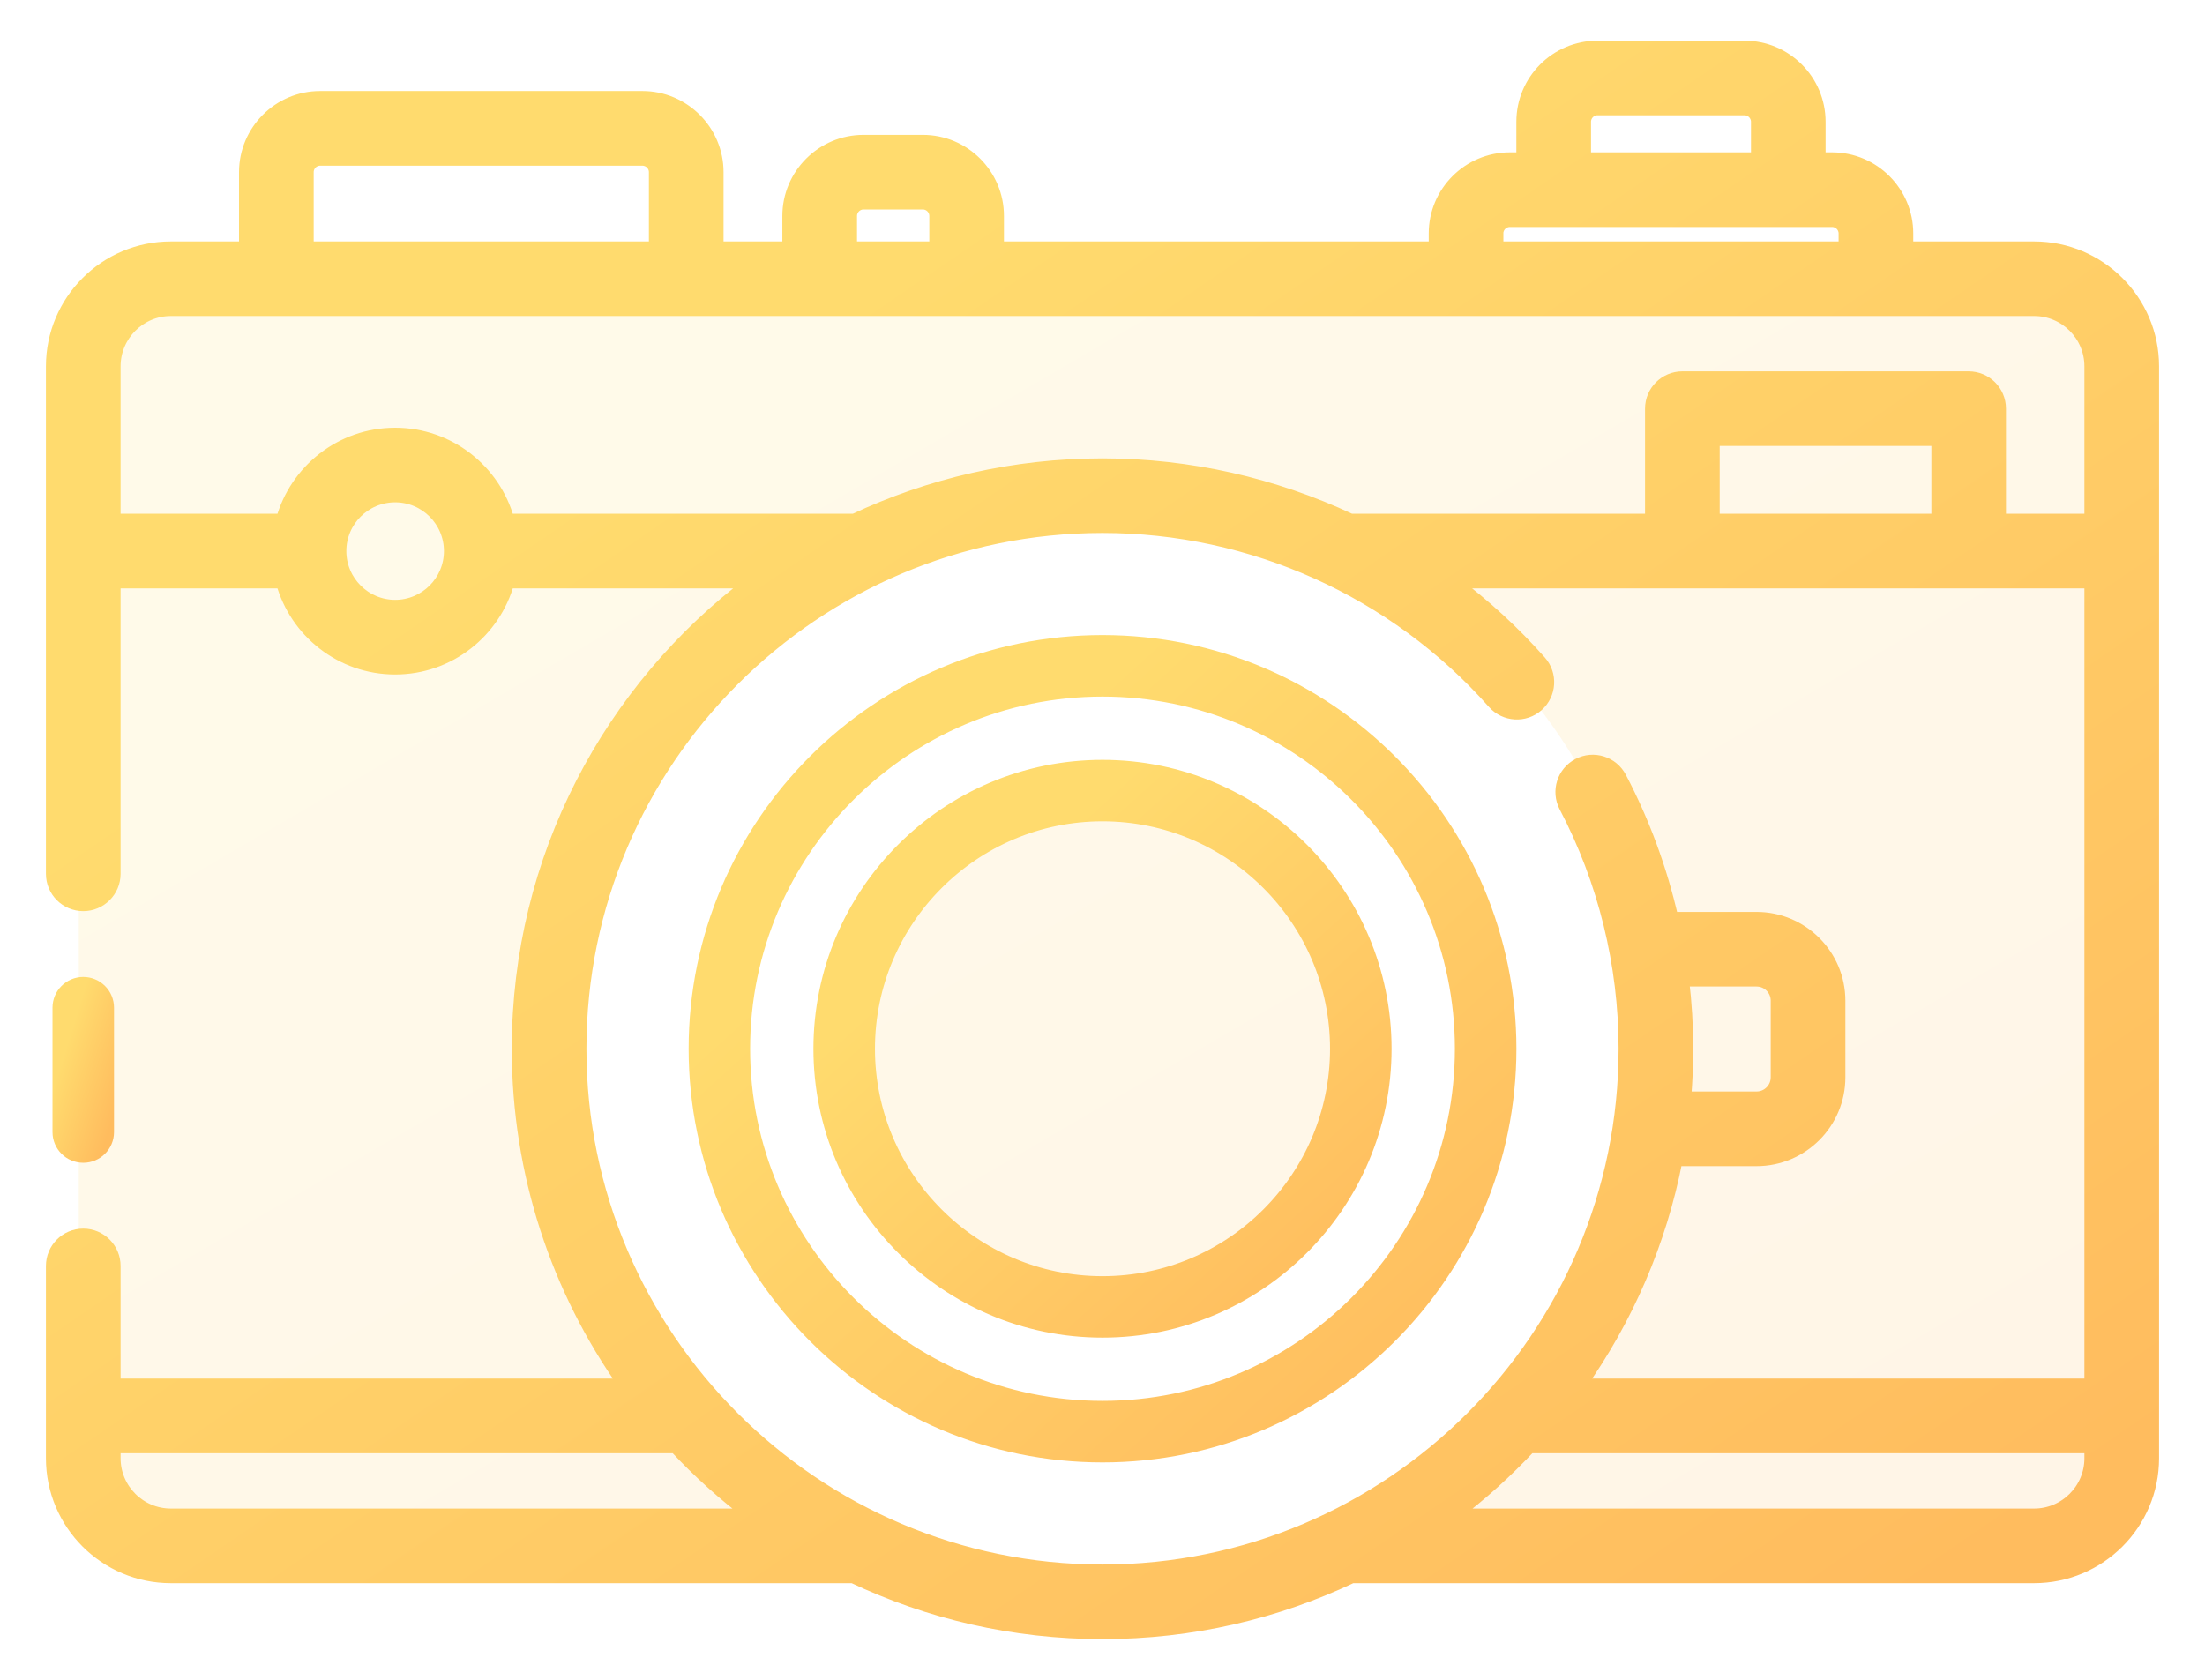
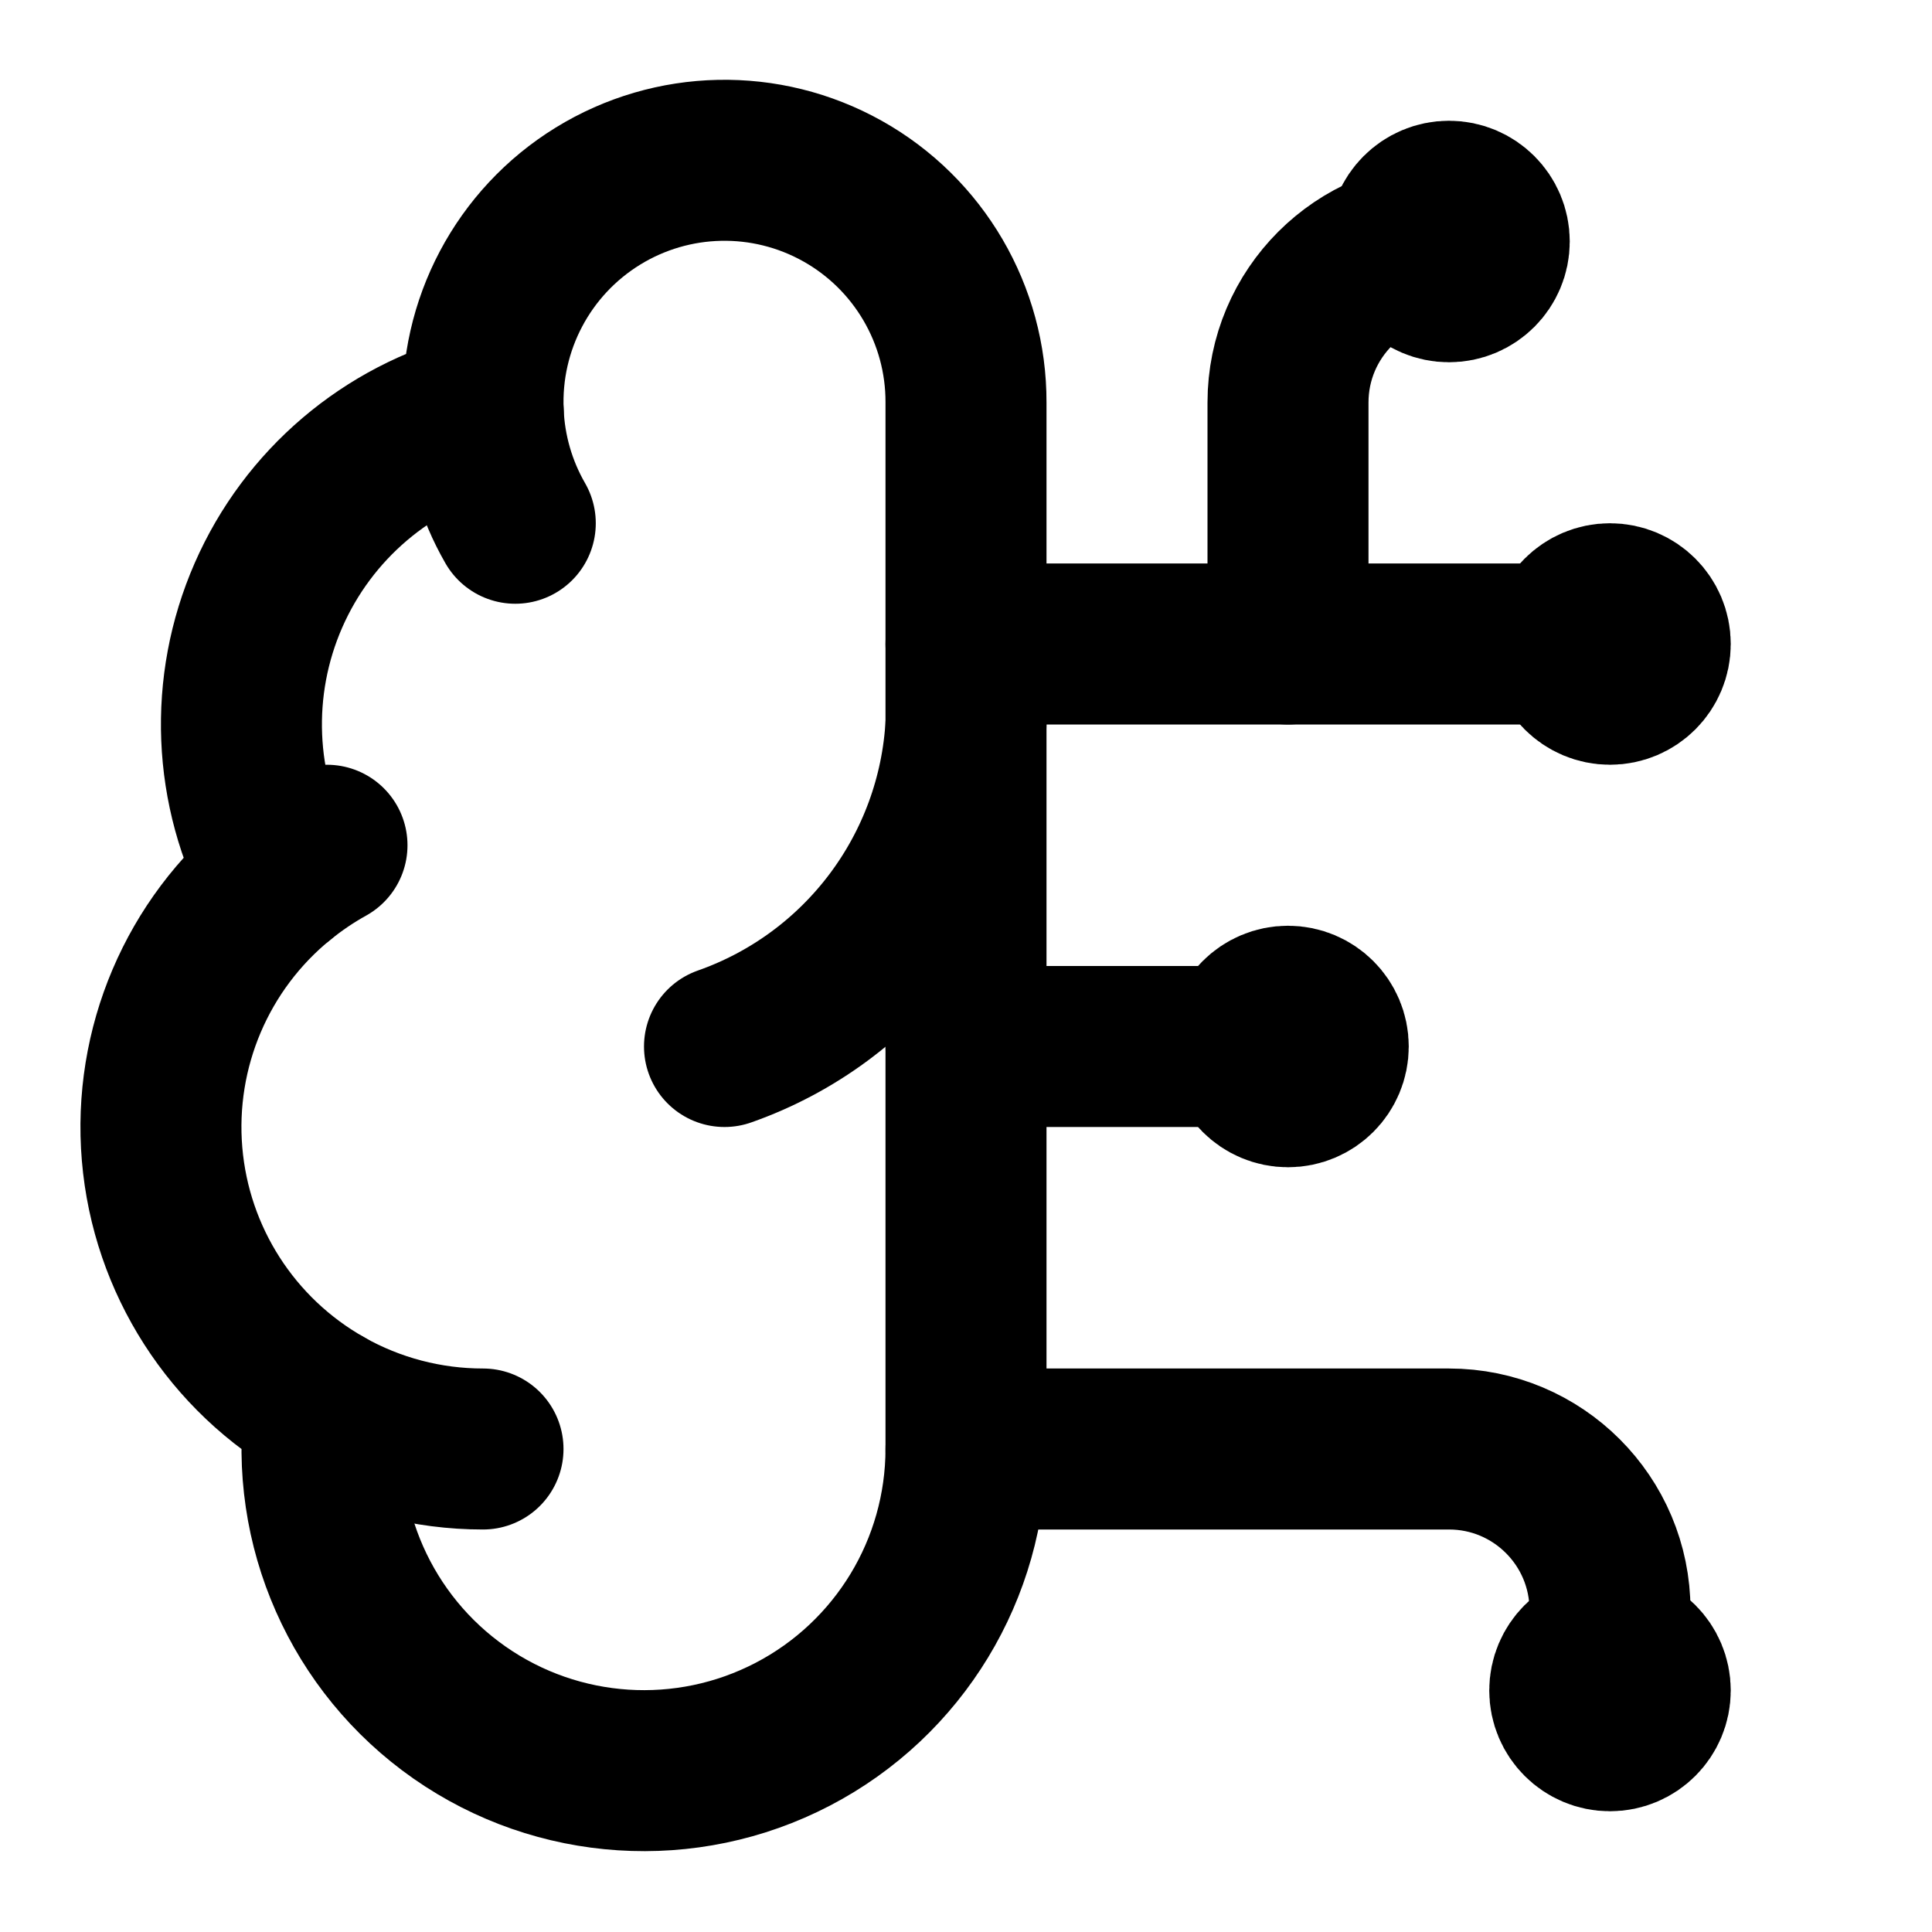
- <svg xmlns="http://www.w3.org/2000/svg" width="42" height="32" viewBox="0 0 42 32" fill="none">
-   <path opacity="0.15" fill-rule="evenodd" clip-rule="evenodd" d="M1.5 6.898C1.5 5.794 2.395 4.898 3.5 4.898H38.3C39.405 4.898 40.3 5.794 40.3 6.898V27.887C40.3 28.992 39.405 29.887 38.3 29.887H24.211C28.439 28.531 31.5 24.569 31.5 19.892C31.5 14.095 26.799 9.396 21 9.396C15.201 9.396 10.5 14.095 10.5 19.892C10.5 24.569 13.561 28.531 17.789 29.887H3.5C2.395 29.887 1.5 28.992 1.5 27.887V6.898ZM21 24.889C23.761 24.889 26 22.652 26 19.892C26 17.131 23.761 14.894 21 14.894C18.239 14.894 16 17.131 16 19.892C16 22.652 18.239 24.889 21 24.889Z" fill="url(#paint0_linear)" />
-   <path d="M2.047 21.566C2.047 21.82 1.84 22.026 1.586 22.026C1.331 22.026 1.125 21.82 1.125 21.566V19.197C1.125 18.942 1.331 18.736 1.586 18.736C1.84 18.736 2.047 18.942 2.047 19.197V21.566Z" fill="url(#paint1_linear)" stroke="url(#paint2_linear)" stroke-width="0.25" />
-   <path d="M38.745 4.724H36.318V4.447C36.318 3.665 35.681 3.027 34.897 3.027H34.648V2.32C34.648 1.537 34.011 0.9 33.228 0.9H30.428C29.645 0.9 29.008 1.537 29.008 2.32V3.027H28.759C27.976 3.027 27.339 3.664 27.339 4.447V4.724H18.998V4.114C18.998 3.331 18.361 2.694 17.578 2.694H16.448C15.665 2.694 15.027 3.331 15.027 4.114V4.724H13.657V3.279C13.657 2.497 13.019 1.859 12.236 1.859H6.098C5.315 1.859 4.678 2.497 4.678 3.279V4.724H3.255C2.012 4.724 1 5.735 1 6.978V16.646C1 16.97 1.262 17.232 1.586 17.232C1.909 17.232 2.172 16.97 2.172 16.646V11.084H5.379C5.637 12.028 6.502 12.724 7.527 12.724C8.552 12.724 9.416 12.028 9.674 11.084H14.328C11.625 13.115 9.873 16.346 9.873 19.978C9.873 22.363 10.628 24.575 11.912 26.387H2.172V24.116C2.172 23.793 1.909 23.53 1.586 23.53C1.262 23.53 1 23.793 1 24.116V27.78C1 29.023 2.012 30.034 3.255 30.034H16.249C17.691 30.717 19.301 31.1 21 31.1C22.699 31.1 24.31 30.717 25.752 30.033C25.757 30.033 25.761 30.034 25.766 30.034H38.745C39.988 30.034 41 29.023 41 27.78V6.978C41 5.735 39.988 4.724 38.745 4.724ZM30.18 2.32C30.18 2.183 30.291 2.071 30.429 2.071H33.228C33.365 2.071 33.477 2.183 33.477 2.32V3.027H30.18V2.32H30.18ZM28.51 4.447C28.51 4.31 28.622 4.199 28.759 4.199H34.897C35.034 4.199 35.146 4.31 35.146 4.447V4.724H28.511V4.447H28.51ZM16.199 4.114C16.199 3.977 16.311 3.865 16.448 3.865H17.578C17.715 3.865 17.826 3.977 17.826 4.114V4.724H16.199V4.114ZM5.85 3.279C5.85 3.142 5.961 3.031 6.098 3.031H12.236C12.373 3.031 12.485 3.142 12.485 3.279V4.724H5.85V3.279ZM7.527 11.552C6.945 11.552 6.472 11.079 6.472 10.498C6.472 9.917 6.945 9.444 7.527 9.444C8.108 9.444 8.581 9.917 8.581 10.498C8.581 11.079 8.108 11.552 7.527 11.552ZM9.674 9.912C9.416 8.969 8.552 8.273 7.527 8.273C6.501 8.273 5.637 8.969 5.379 9.912H2.172V6.978C2.172 6.381 2.658 5.895 3.255 5.895H38.745C39.342 5.895 39.828 6.381 39.828 6.978V9.912H38.084V7.784C38.084 7.461 37.822 7.199 37.498 7.199H32.045C31.722 7.199 31.459 7.461 31.459 7.784V9.912H25.727C24.263 9.226 22.651 8.857 21 8.857C19.31 8.857 17.707 9.236 16.271 9.912H9.674ZM32.631 9.912V8.37H36.913V9.912H32.631ZM3.255 28.863C2.658 28.863 2.172 28.377 2.172 27.78V27.559H12.867C13.31 28.034 13.794 28.471 14.314 28.863H3.255ZM11.045 19.979C11.045 14.492 15.511 10.028 21 10.028C23.847 10.028 26.564 11.251 28.454 13.384C28.669 13.626 29.039 13.649 29.281 13.434C29.523 13.219 29.546 12.849 29.331 12.607C28.828 12.04 28.273 11.531 27.676 11.084H39.828V26.387H30.088C30.983 25.123 31.62 23.665 31.925 22.09H33.458C34.322 22.09 35.025 21.387 35.025 20.523V19.064C35.025 18.2 34.322 17.497 33.458 17.497H31.845C31.632 16.565 31.301 15.661 30.857 14.816C30.706 14.53 30.352 14.419 30.066 14.57C29.779 14.72 29.669 15.074 29.819 15.361C30.562 16.775 30.955 18.372 30.955 19.979C30.955 25.465 26.489 29.929 21 29.929C15.511 29.929 11.045 25.465 11.045 19.979ZM32.048 18.668H33.458C33.676 18.668 33.853 18.845 33.853 19.063V20.523C33.853 20.741 33.676 20.918 33.458 20.918H32.087C32.113 20.608 32.127 20.295 32.127 19.978C32.127 19.54 32.1 19.102 32.048 18.668ZM38.745 28.863H27.686C28.206 28.471 28.69 28.034 29.134 27.559H39.828V27.78C39.828 28.377 39.342 28.863 38.745 28.863Z" fill="url(#paint3_linear)" stroke="url(#paint4_linear)" stroke-width="0.25" />
-   <path d="M13.242 19.979C13.242 15.702 16.722 12.223 21 12.223C25.278 12.223 28.759 15.702 28.759 19.979C28.759 24.255 25.278 27.734 21 27.734C16.722 27.734 13.242 24.255 13.242 19.979ZM14.163 19.979C14.163 23.747 17.23 26.812 21 26.812C24.77 26.812 27.837 23.747 27.837 19.979C27.837 16.21 24.77 13.145 21 13.145C17.23 13.145 14.163 16.21 14.163 19.979Z" fill="url(#paint5_linear)" stroke="url(#paint6_linear)" stroke-width="0.25" />
-   <path d="M15.619 19.979C15.619 17.013 18.033 14.6 21 14.6C23.967 14.6 26.381 17.013 26.381 19.979C26.381 22.944 23.967 25.357 21 25.357C18.033 25.357 15.619 22.944 15.619 19.979ZM16.541 19.979C16.541 22.436 18.541 24.436 21 24.436C23.459 24.436 25.459 22.436 25.459 19.979C25.459 17.52 23.459 15.521 21 15.521C18.541 15.521 16.541 17.52 16.541 19.979Z" fill="url(#paint7_linear)" stroke="url(#paint8_linear)" stroke-width="0.25" />
-   <defs>
-     <linearGradient id="paint0_linear" x1="3.699" y1="4.898" x2="22.569" y2="37.252" gradientUnits="userSpaceOnUse">
-       <stop offset="0.259" stop-color="#FFDB6E" />
-       <stop offset="1" stop-color="#FFBC5E" />
-     </linearGradient>
-     <linearGradient id="paint1_linear" x1="1.177" y1="18.736" x2="2.789" y2="19.235" gradientUnits="userSpaceOnUse">
-       <stop offset="0.259" stop-color="#FFDB6E" />
-       <stop offset="1" stop-color="#FFBC5E" />
-     </linearGradient>
-     <linearGradient id="paint2_linear" x1="1.177" y1="18.736" x2="2.789" y2="19.235" gradientUnits="userSpaceOnUse">
-       <stop offset="0.259" stop-color="#FFDB6E" />
-       <stop offset="1" stop-color="#FFBC5E" />
-     </linearGradient>
-     <linearGradient id="paint3_linear" x1="3.267" y1="0.9" x2="27.682" y2="36.609" gradientUnits="userSpaceOnUse">
-       <stop offset="0.259" stop-color="#FFDB6E" />
-       <stop offset="1" stop-color="#FFBC5E" />
-     </linearGradient>
-     <linearGradient id="paint4_linear" x1="3.267" y1="0.9" x2="27.682" y2="36.609" gradientUnits="userSpaceOnUse">
-       <stop offset="0.259" stop-color="#FFDB6E" />
-       <stop offset="1" stop-color="#FFBC5E" />
-     </linearGradient>
-     <linearGradient id="paint5_linear" x1="14.121" y1="12.223" x2="27.511" y2="27.015" gradientUnits="userSpaceOnUse">
-       <stop offset="0.259" stop-color="#FFDB6E" />
-       <stop offset="1" stop-color="#FFBC5E" />
-     </linearGradient>
-     <linearGradient id="paint6_linear" x1="14.121" y1="12.223" x2="27.511" y2="27.015" gradientUnits="userSpaceOnUse">
-       <stop offset="0.259" stop-color="#FFDB6E" />
-       <stop offset="1" stop-color="#FFBC5E" />
-     </linearGradient>
-     <linearGradient id="paint7_linear" x1="16.229" y1="14.6" x2="25.516" y2="24.859" gradientUnits="userSpaceOnUse">
-       <stop offset="0.259" stop-color="#FFDB6E" />
-       <stop offset="1" stop-color="#FFBC5E" />
-     </linearGradient>
-     <linearGradient id="paint8_linear" x1="16.229" y1="14.6" x2="25.516" y2="24.859" gradientUnits="userSpaceOnUse">
-       <stop offset="0.259" stop-color="#FFDB6E" />
-       <stop offset="1" stop-color="#FFBC5E" />
-     </linearGradient>
-   </defs>
+ <svg xmlns="http://www.w3.org/2000/svg" width="24" height="24" viewBox="0 0 24 24" fill="none" stroke="currentColor" stroke-width="2" stroke-linecap="round" stroke-linejoin="round">
+   <path d="M12 5a3 3 0 1 0-5.997.125 4 4 0 0 0-2.526 5.77 4 4 0 0 0 .556 6.588A4 4 0 1 0 12 18Z" />
+   <path d="M9 13a4.5 4.5 0 0 0 3-4" />
+   <path d="M6.003 5.125A3 3 0 0 0 6.401 6.5" />
+   <path d="M3.477 10.896a4 4 0 0 1 .585-.396" />
+   <path d="M6 18a4 4 0 0 1-1.967-.516" />
+   <path d="M12 13h4" />
+   <path d="M12 18h6a2 2 0 0 1 2 2v1" />
+   <path d="M12 8h8" />
+   <path d="M16 8V5a2 2 0 0 1 2-2" />
+   <circle cx="16" cy="13" r=".5" />
+   <circle cx="18" cy="3" r=".5" />
+   <circle cx="20" cy="21" r=".5" />
+   <circle cx="20" cy="8" r=".5" />
</svg>
